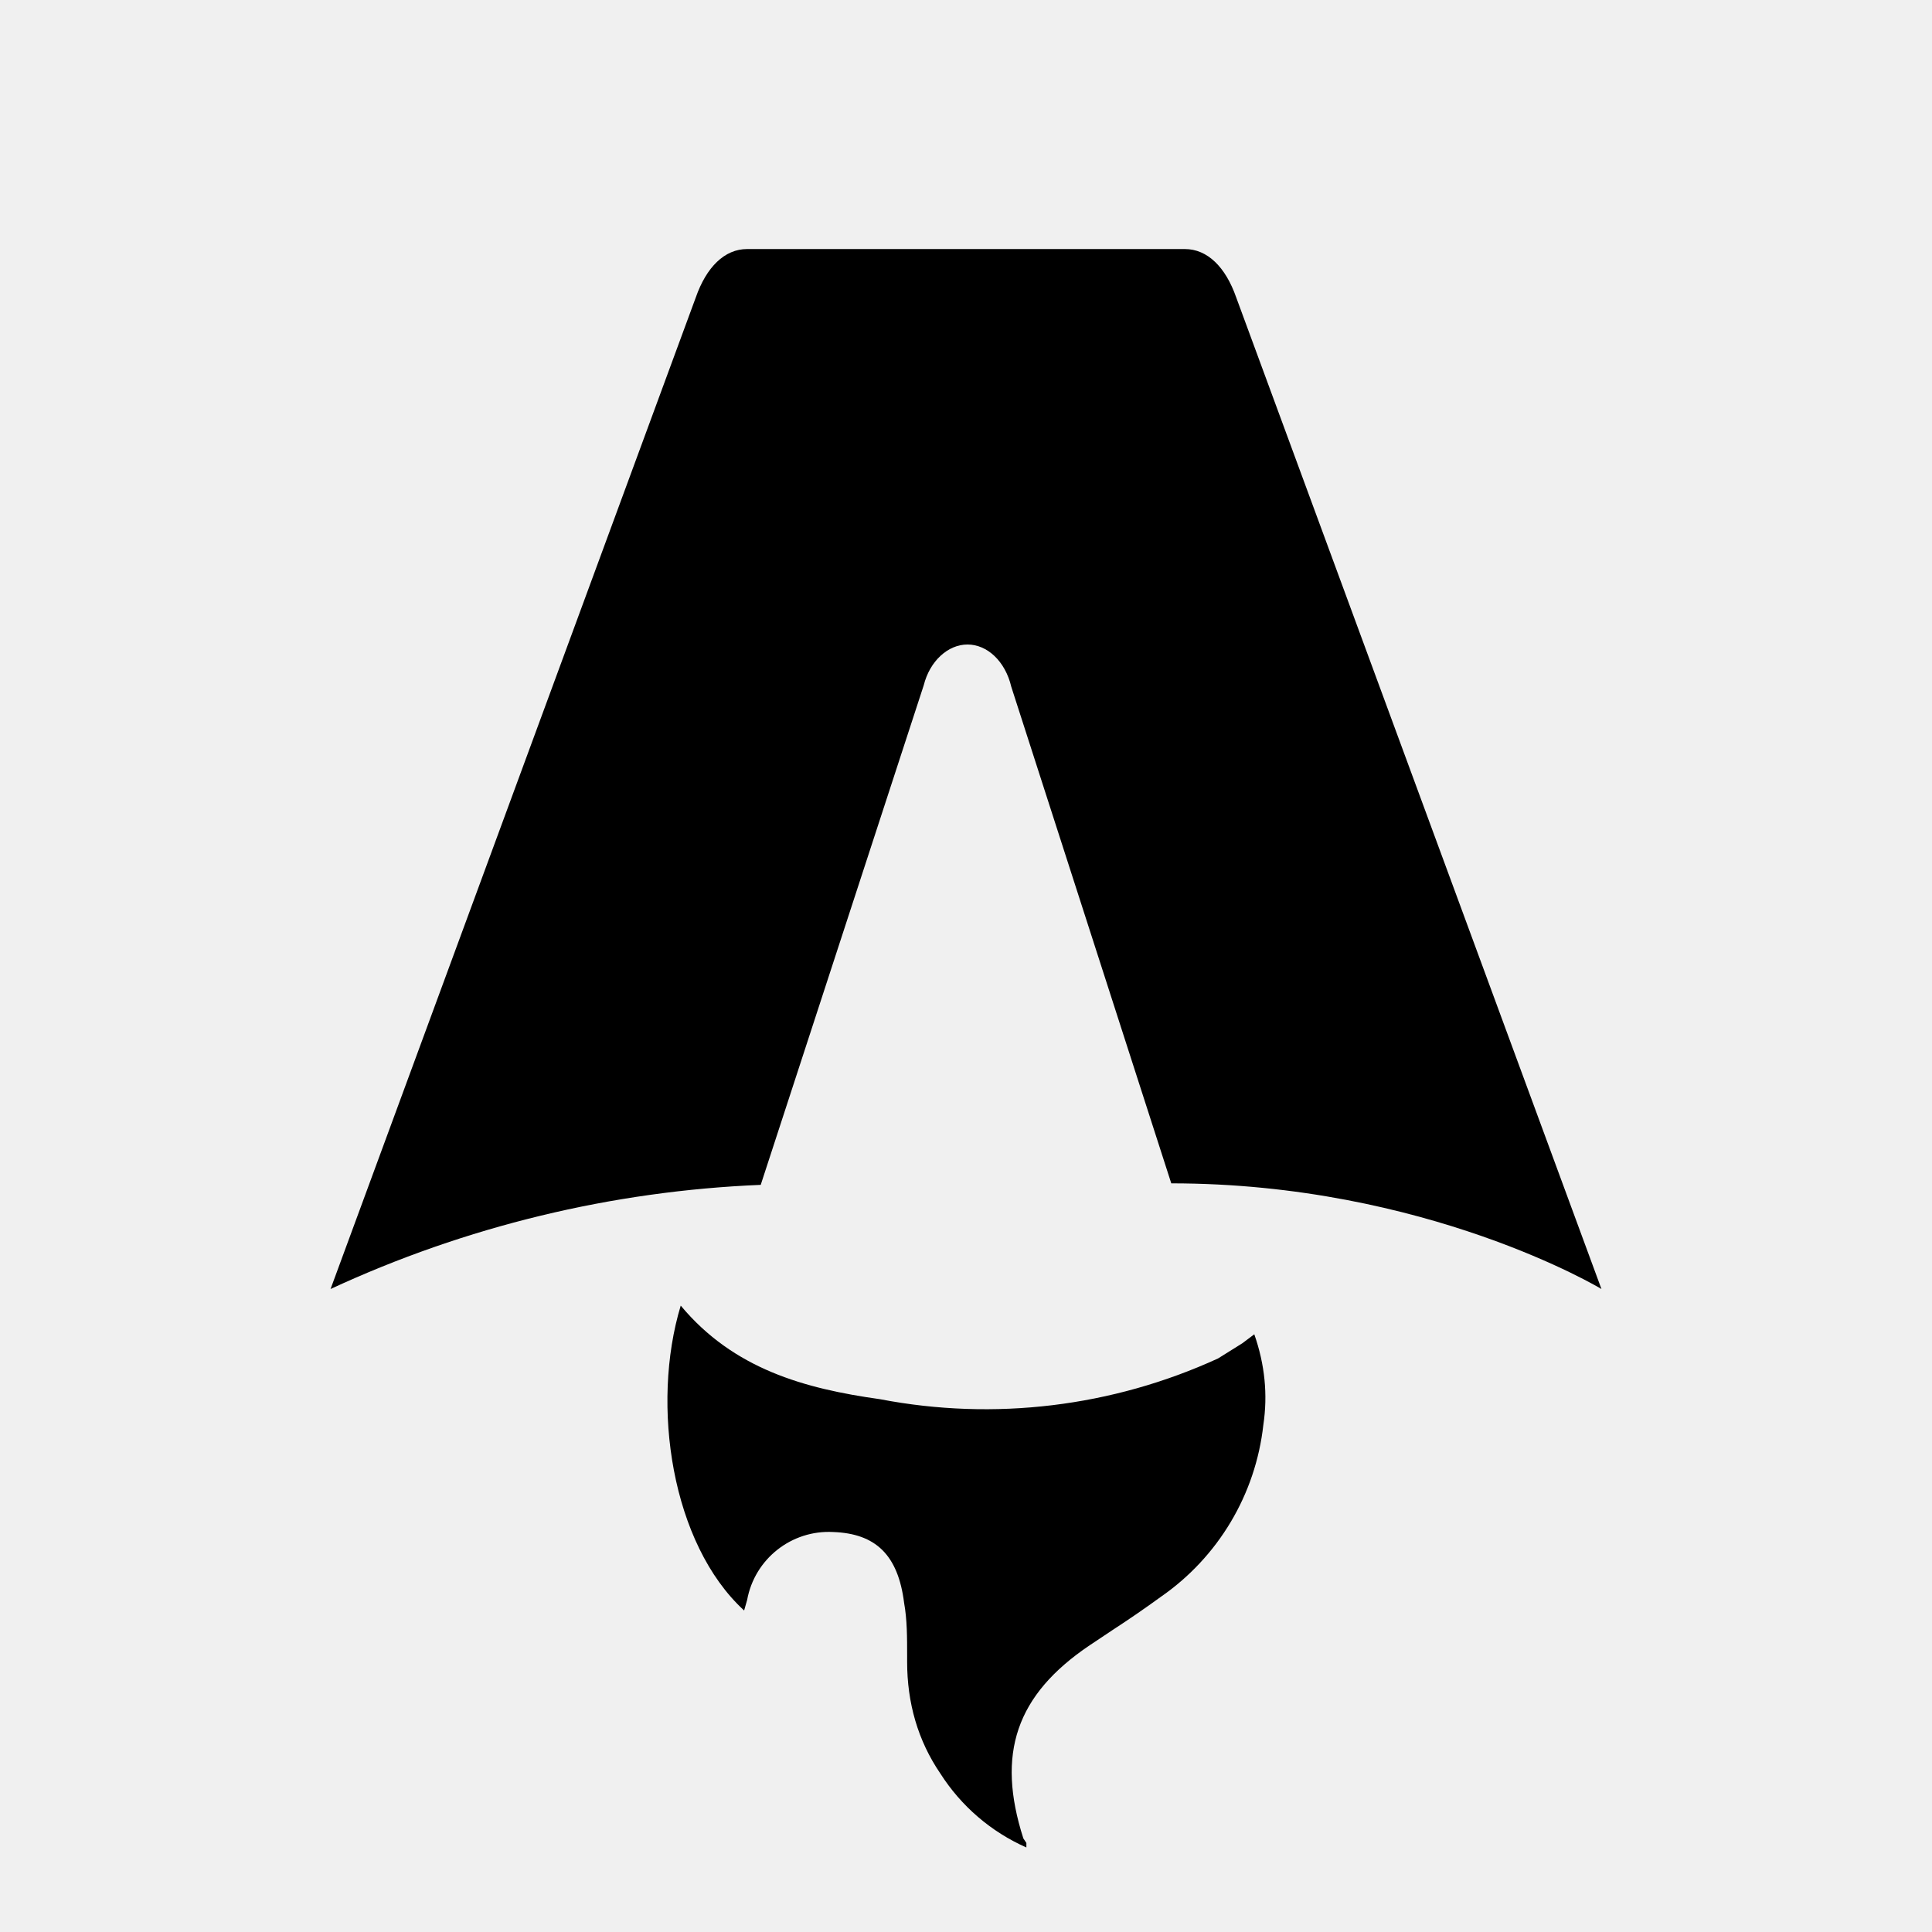
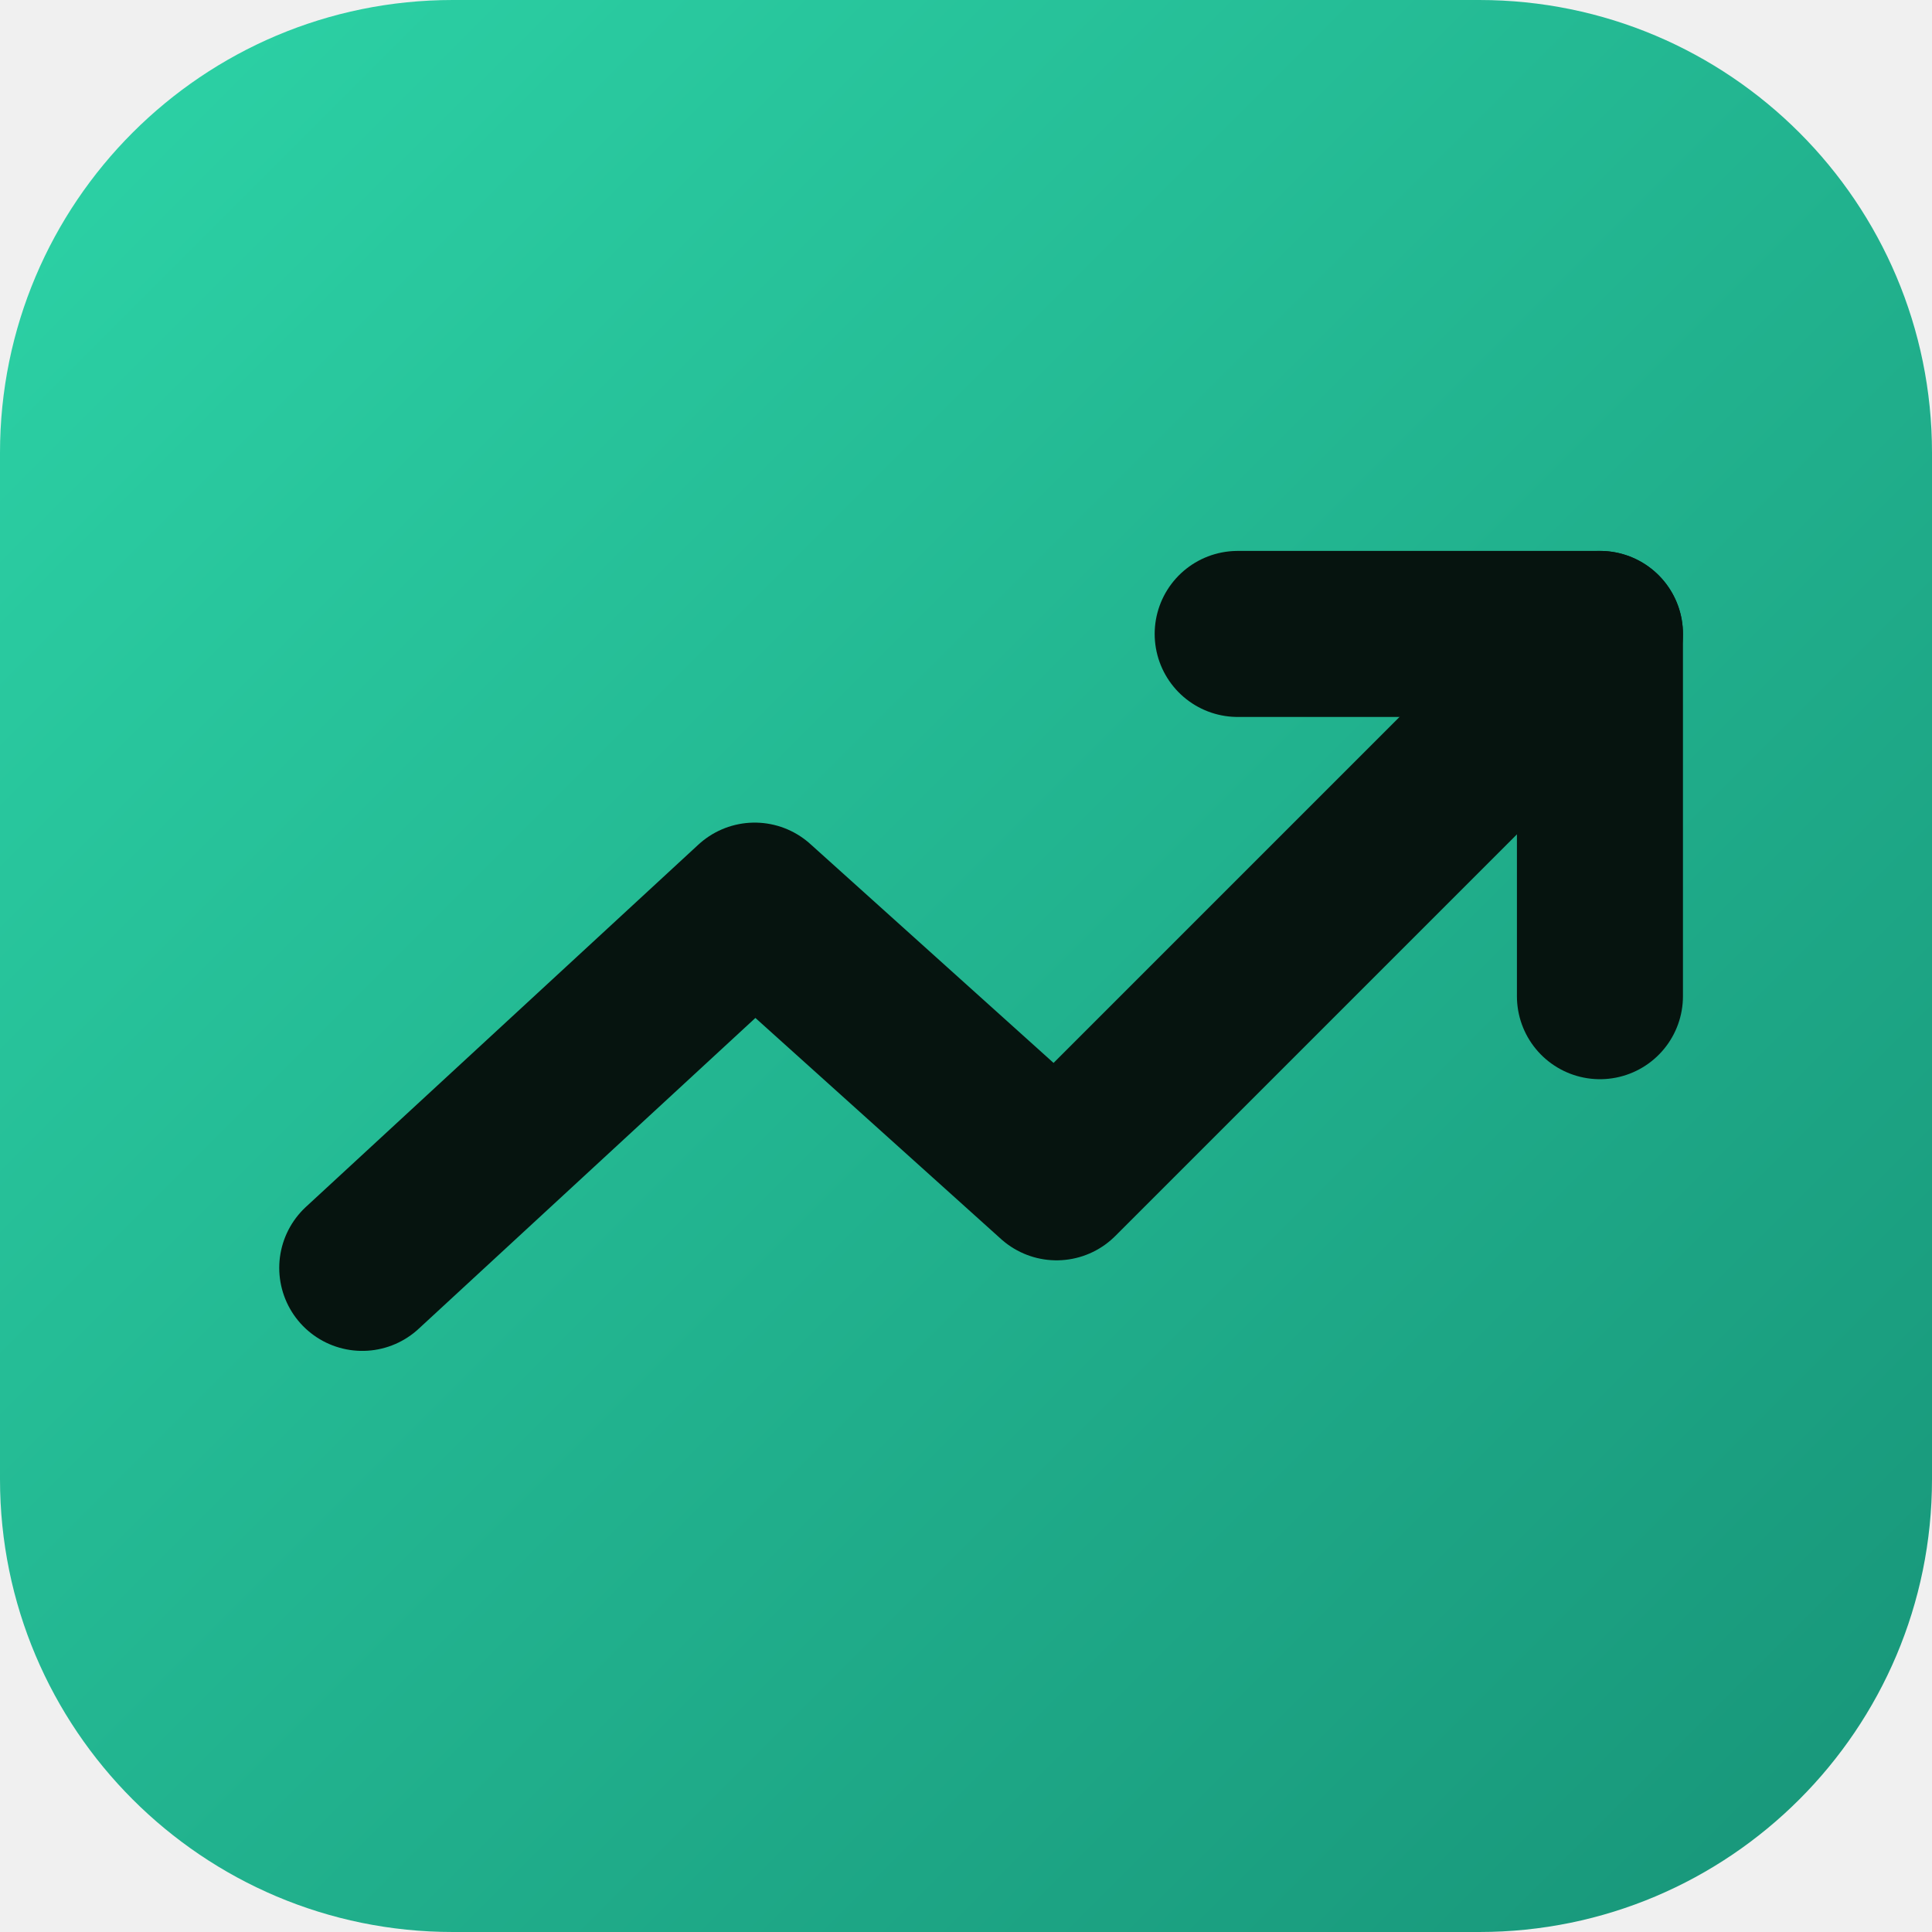
- <svg xmlns="http://www.w3.org/2000/svg" fill="none" viewBox="0 0 128 128">
-   <path d="M50.4 78.5a75.1 75.1 0 0 0-28.5 6.9l24.2-65.7c.7-2 1.9-3.2 3.4-3.2h29c1.5 0 2.7 1.2 3.4 3.2l24.2 65.7s-11.6-7-28.5-7L67 45.5c-.4-1.7-1.6-2.8-2.9-2.8-1.3 0-2.5 1.1-2.9 2.7L50.4 78.5Zm-1.1 28.2Zm-4.2-20.2c-2 6.6-.6 15.8 4.2 20.2a17.5 17.5 0 0 1 .2-.7 5.5 5.5 0 0 1 5.7-4.5c2.8.1 4.3 1.5 4.7 4.7.2 1.1.2 2.3.2 3.5v.4c0 2.7.7 5.2 2.2 7.4a13 13 0 0 0 5.7 4.9v-.3l-.2-.3c-1.8-5.6-.5-9.5 4.4-12.8l1.5-1a73 73 0 0 0 3.2-2.2 16 16 0 0 0 6.8-11.4c.3-2 .1-4-.6-6l-.8.6-1.6 1a37 37 0 0 1-22.4 2.7c-5-.7-9.7-2-13.2-6.2Z" />
-   <style>
-         path { fill: #000; }
-         @media (prefers-color-scheme: dark) {
-             path { fill: #FFF; }
-         }
-     </style>
+ <svg xmlns="http://www.w3.org/2000/svg" viewBox="0 0 64 64" width="64" height="64">
+   <defs>
+     <linearGradient id="g" x1="0" y1="0" x2="1" y2="1">
+       <stop offset="0" stop-color="#2dd4a7" />
+       <stop offset="1" stop-color="#179478" />
+     </linearGradient>
+   </defs>
+   <rect width="64" height="64" rx="15" fill="url(#g)" />
+   <g fill="none" stroke="#06140f" stroke-width="5.5" stroke-linecap="round" stroke-linejoin="round">
+     <polyline points="53 21 35 39 25 30 12 42" />
+     <polyline points="41 21 53 21 53 33" />
+   </g>
</svg>
